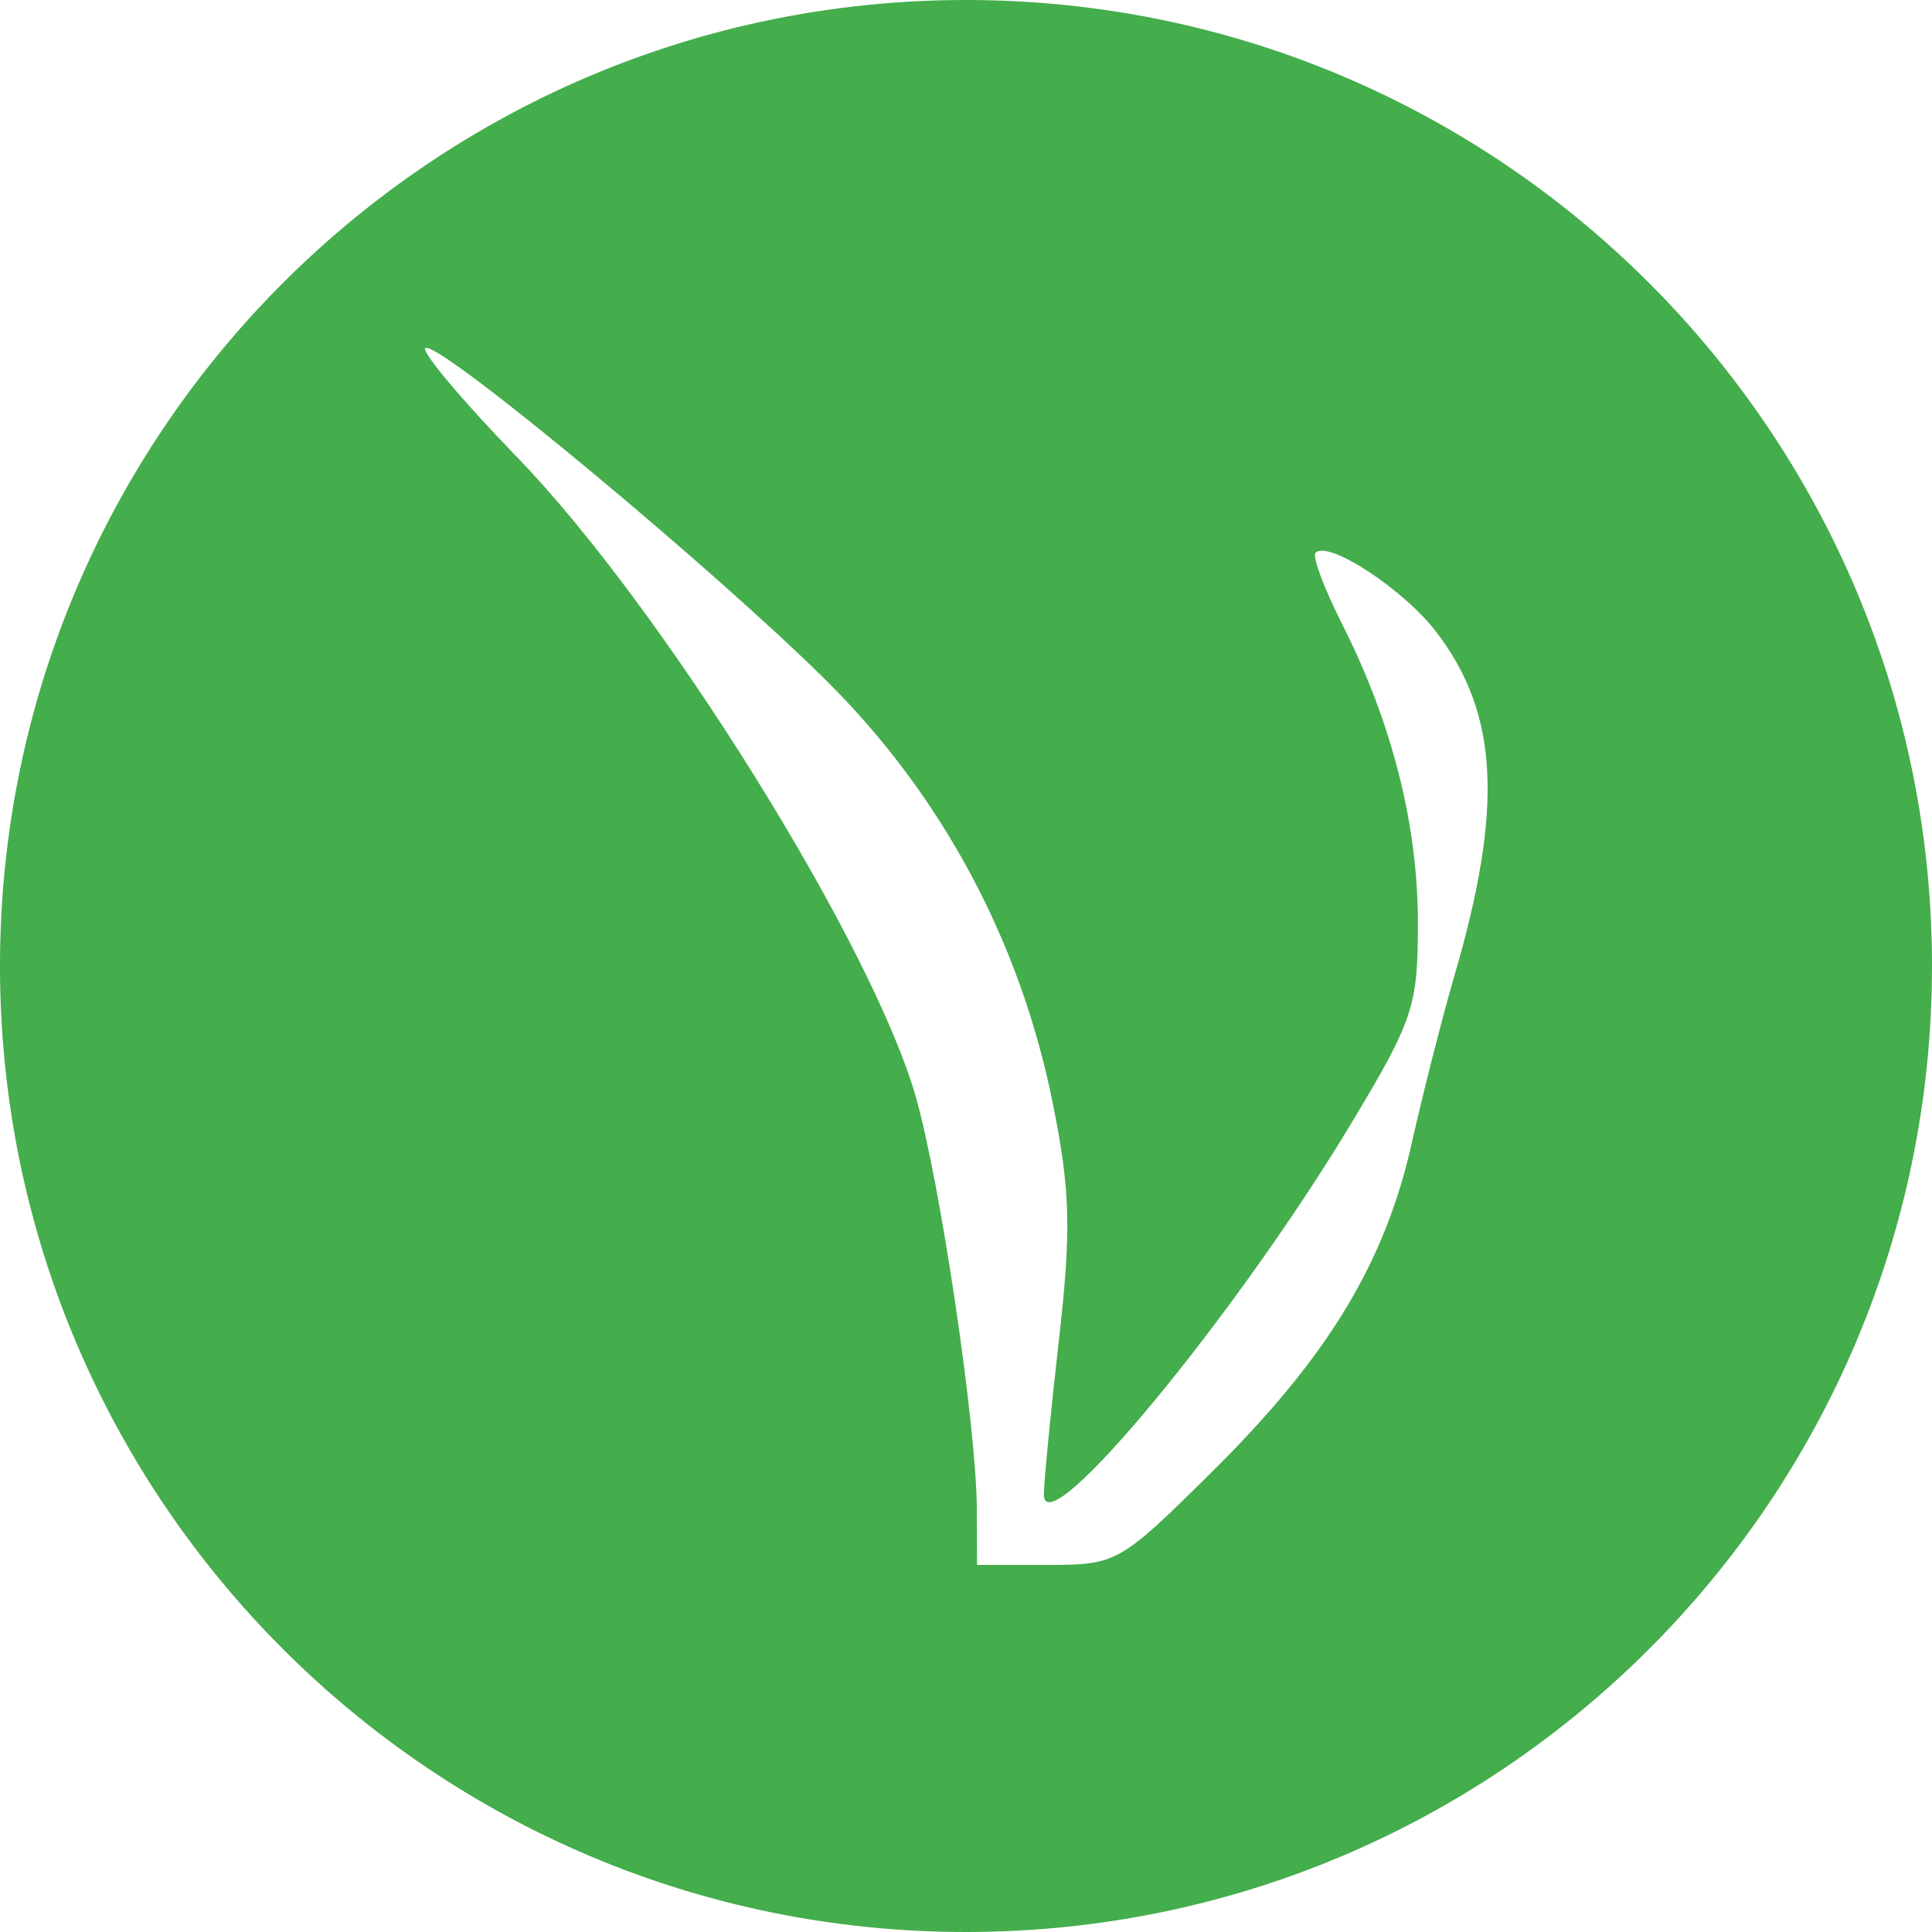
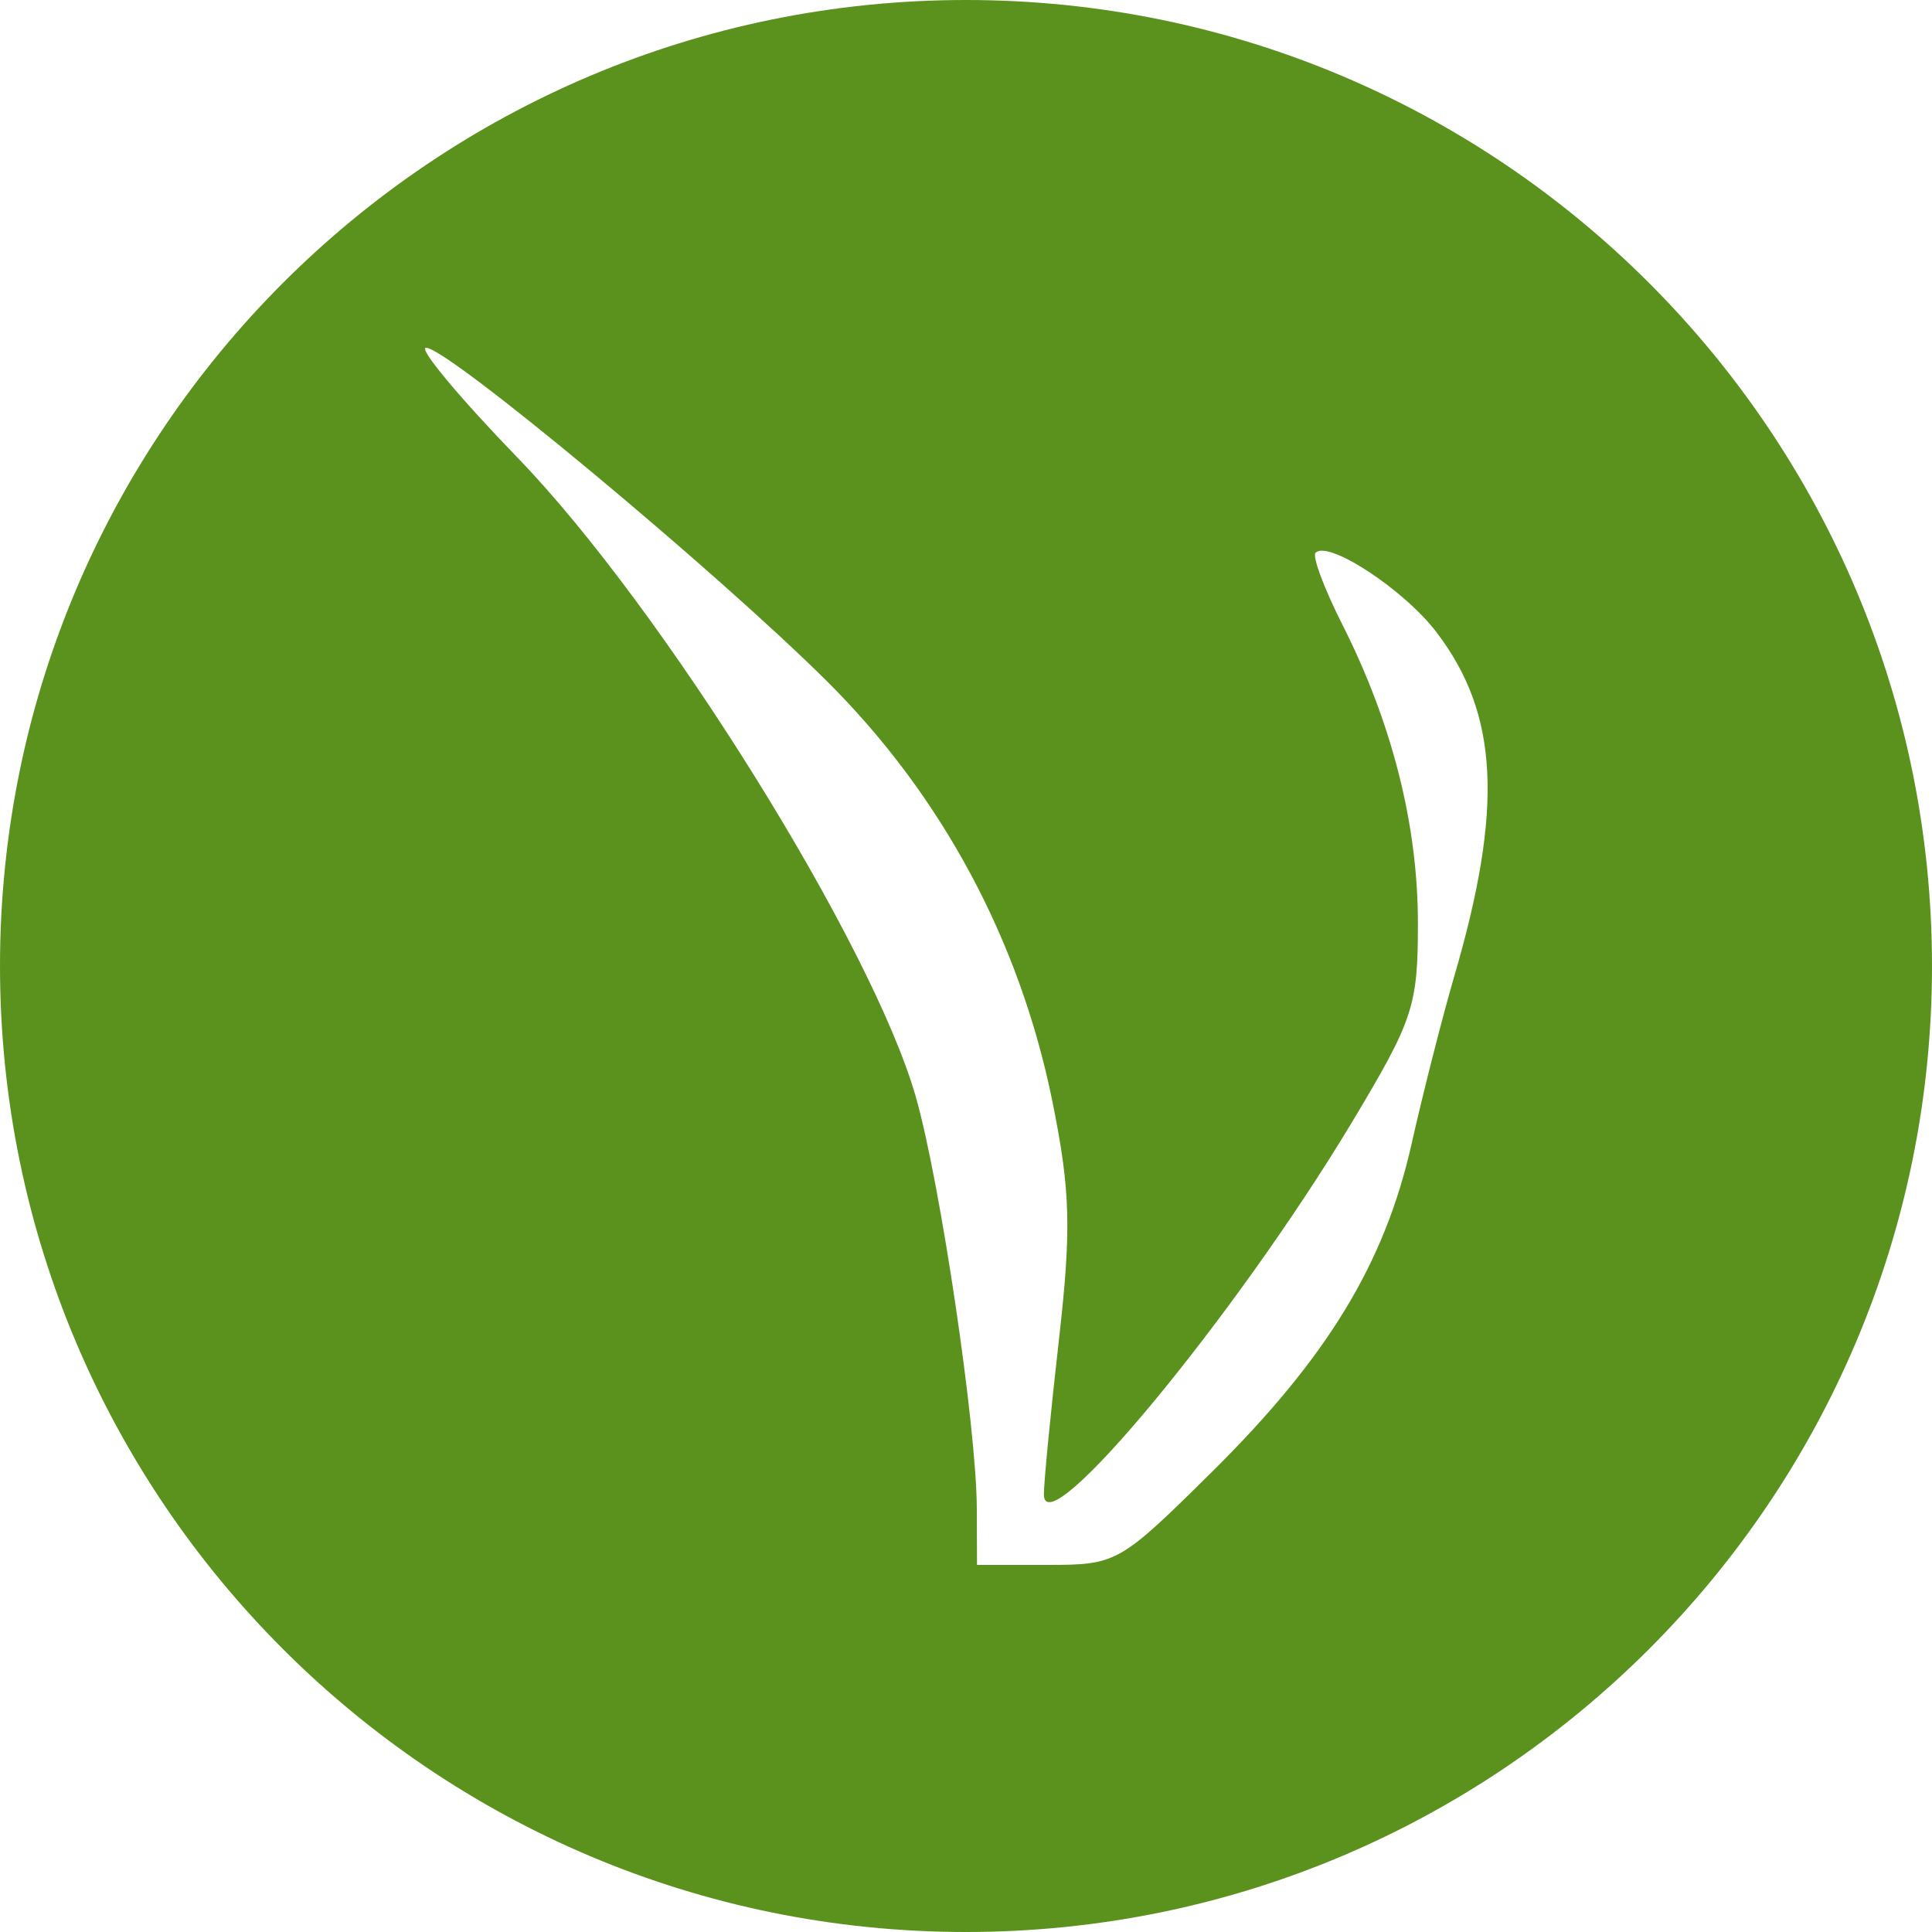
<svg xmlns="http://www.w3.org/2000/svg" width="100pt" height="100pt" viewBox="0 0 100 100" version="1.1">
-   <g id="surface8">
-     <path style=" stroke:none;fill-rule:nonzero;fill:rgb(26.667%,67.843%,29.804%);fill-opacity:1;" d="M 100 50 C 100 77.613 77.613 100 50 100 C 22.387 100 0 77.613 0 50 C 0 22.387 22.387 0 50 0 C 77.613 0 100 22.387 100 50 Z M 100 50 " />
+   <g id="surface1314">
+     <path style=" stroke:none;fill-rule:nonzero;fill:rgb(35.686%,57.255%,11.765%);fill-opacity:1;" d="M 50 100 C 77.613 100 100 77.613 100 50 C 100 22.387 77.613 0 50 0 C 22.387 0 0 22.387 0 50 C 0 77.613 22.387 100 50 100 Z M 50 100 " />
    <path style=" stroke:none;fill-rule:evenodd;fill:rgb(100%,100%,100%);fill-opacity:1;" d="M 26.809 23.711 C 34.281 31.441 45.148 48.883 47.402 56.77 C 48.672 61.219 50.539 73.816 50.559 78.059 L 50.57 81 L 54.215 81 C 57.797 81 57.949 80.914 62.688 76.227 C 68.699 70.285 71.672 65.402 73.07 59.18 C 73.668 56.52 74.66 52.633 75.27 50.539 C 77.824 41.809 77.574 36.953 74.355 32.727 C 72.68 30.523 68.758 27.949 68.094 28.609 C 67.914 28.793 68.531 30.449 69.465 32.297 C 72.055 37.414 73.391 42.691 73.391 47.785 C 73.391 52.078 73.16 52.781 69.977 58.086 C 63.953 68.117 54.031 80.109 54.031 77.352 C 54.031 76.723 54.379 73.121 54.809 69.359 C 55.461 63.605 55.406 61.641 54.48 57.047 C 52.789 48.684 48.742 41.148 42.758 35.215 C 36.945 29.453 23.172 18 22.055 18 C 21.629 18 23.77 20.57 26.809 23.711 Z M 26.809 23.711 " />
  </g>
</svg>
